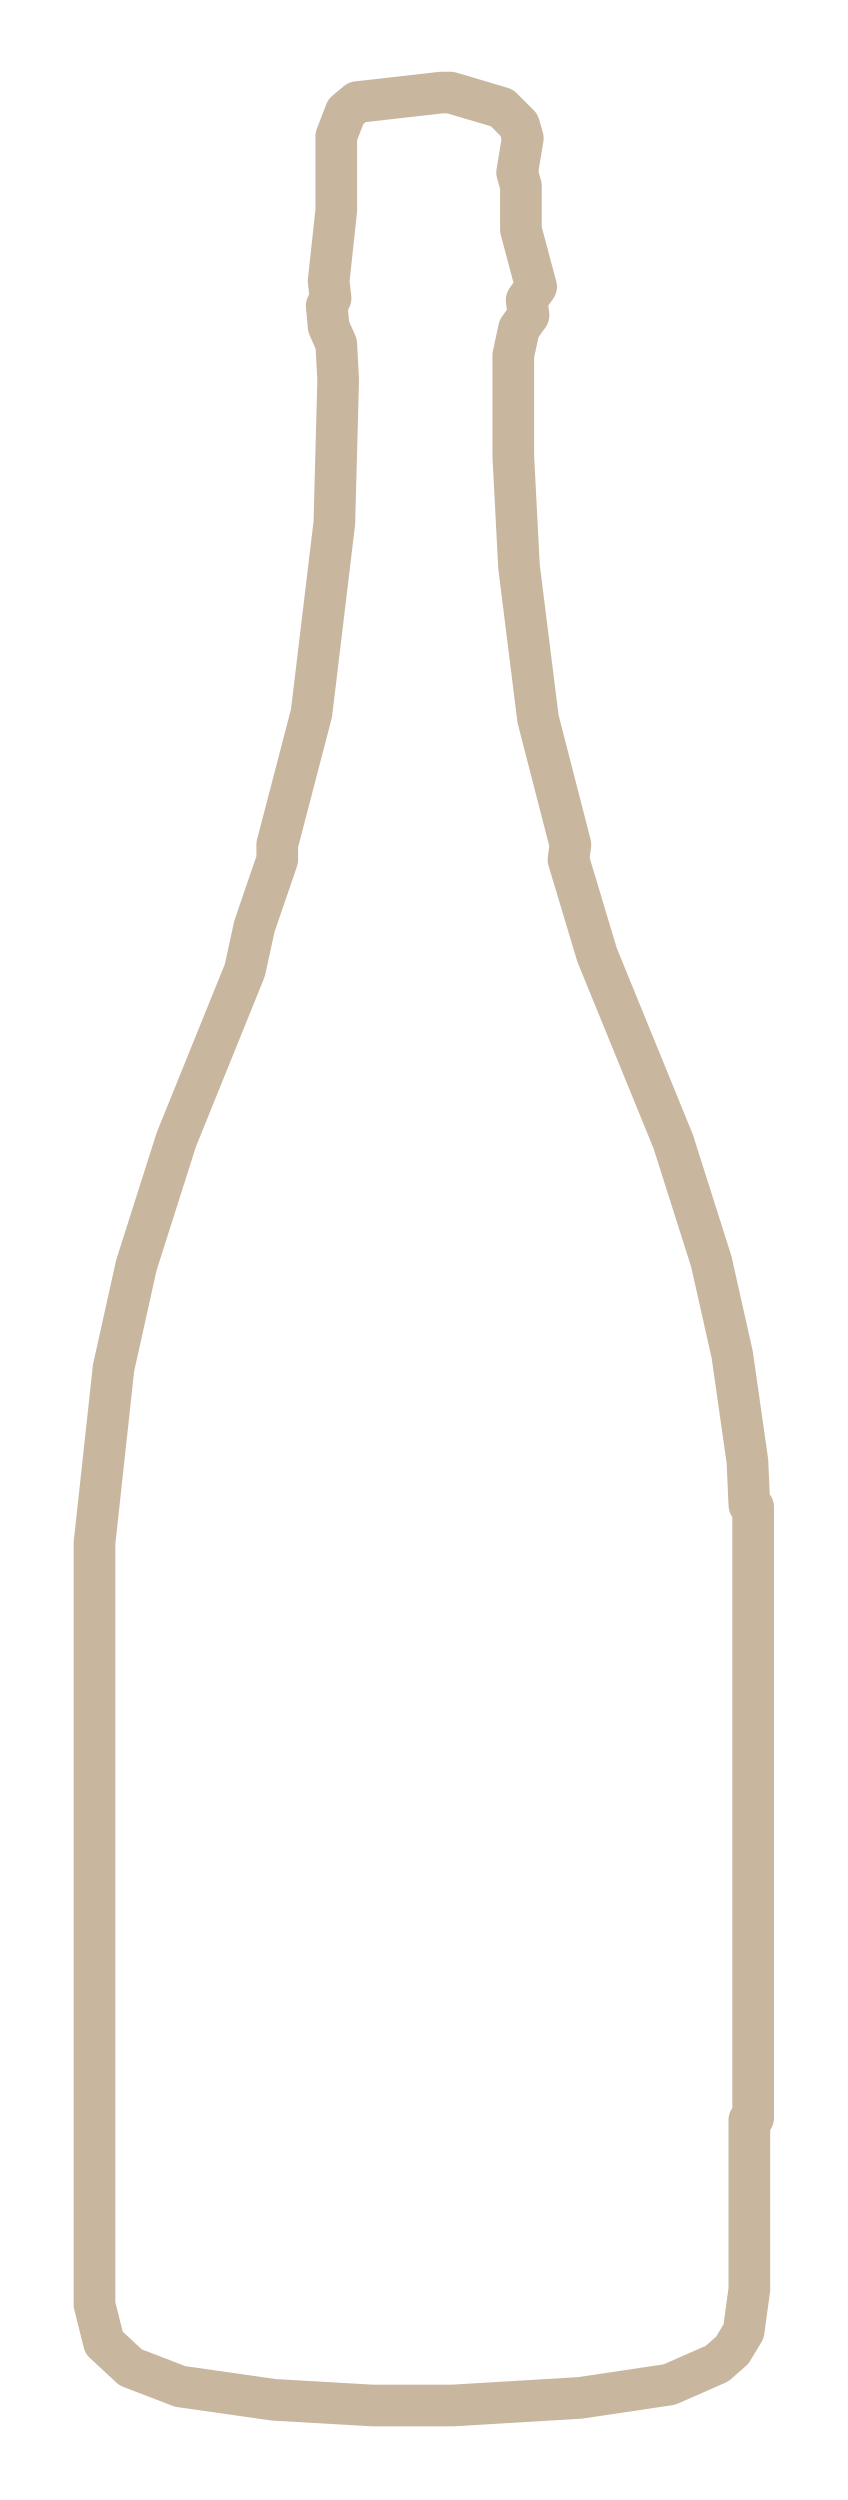
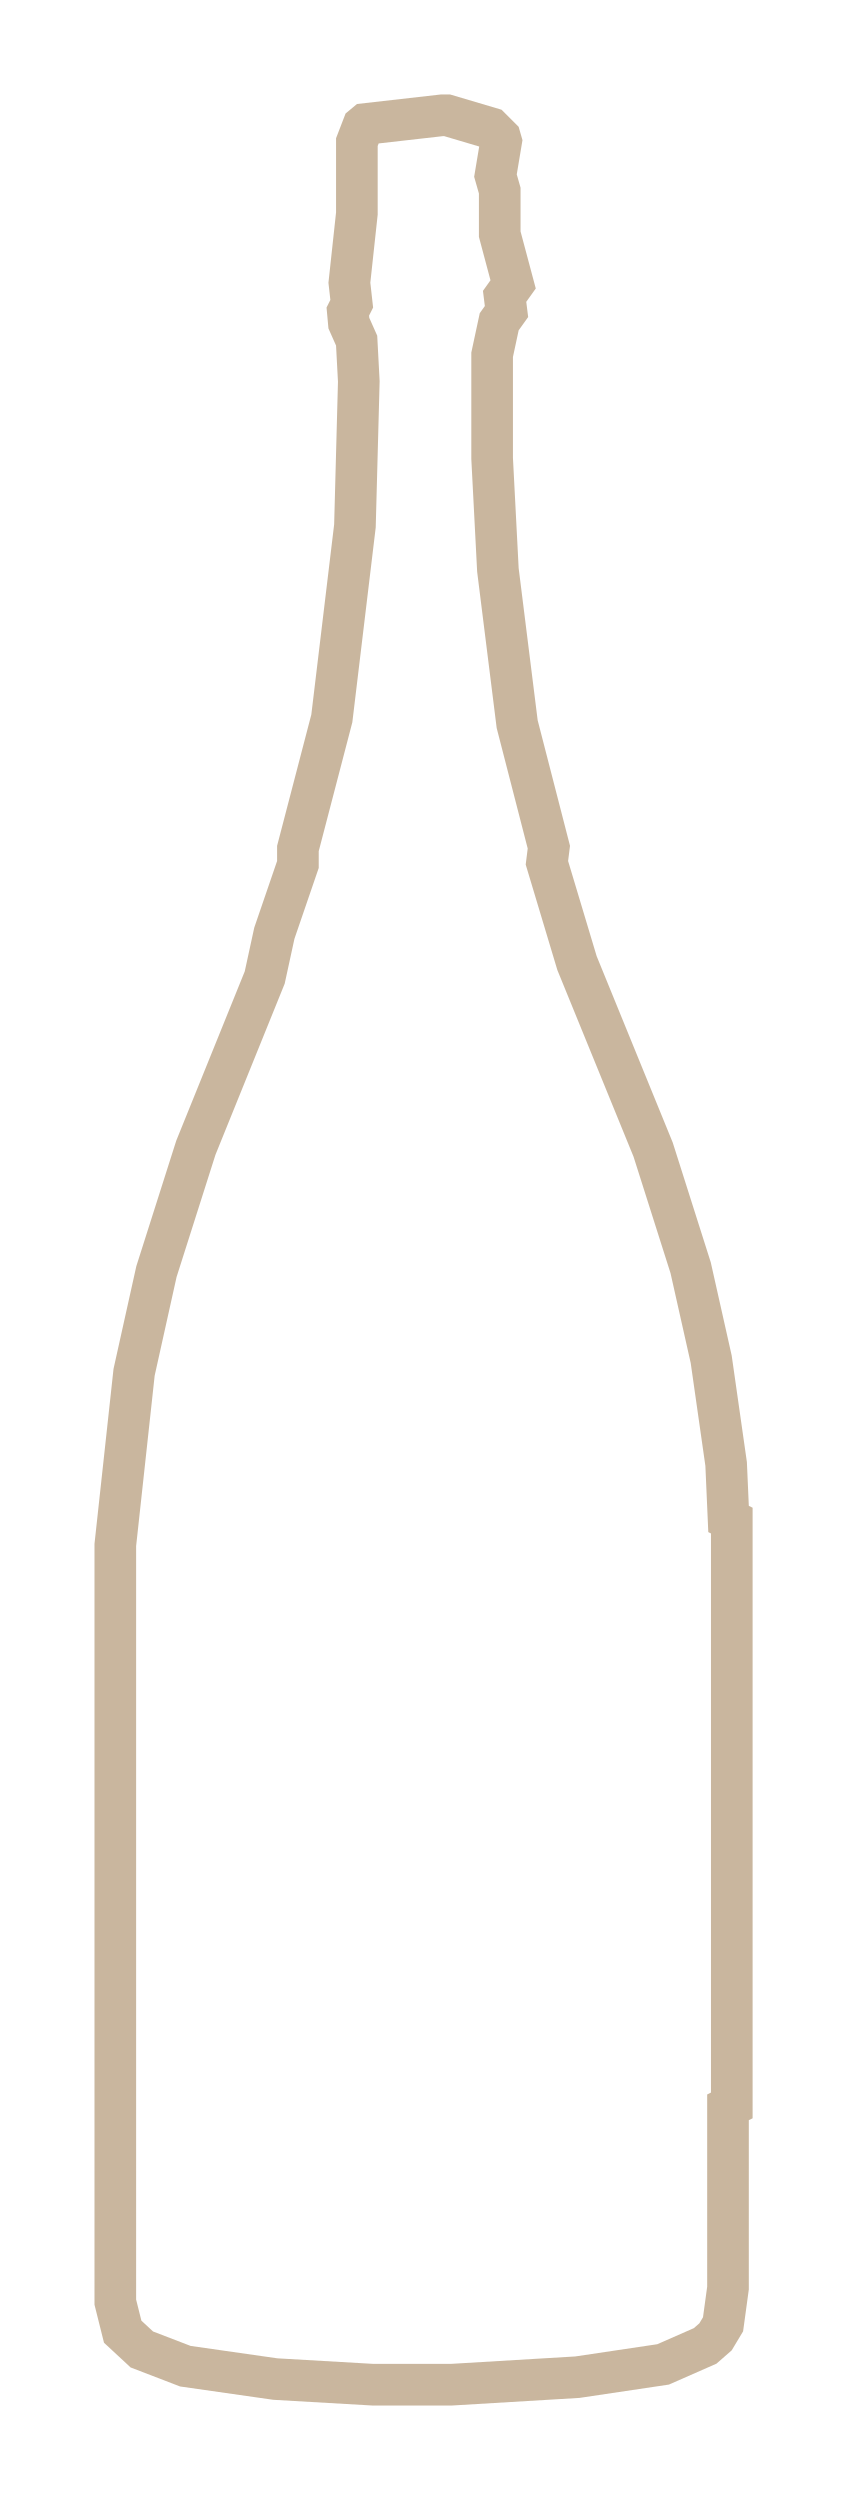
- <svg xmlns="http://www.w3.org/2000/svg" viewBox="0 0 366.18 1080">
-   <path d="M190.49,40.00 L154.31,44.11 L149.38,48.22 L145.26,58.91 L145.26,90.99 L141.97,121.41 L142.80,128.82 L141.15,132.11 L141.97,141.15 L145.26,148.55 L146.09,164.18 L144.44,225.86 L134.57,308.09 L119.77,364.84 L119.77,371.41 L109.90,400.20 L105.79,419.11 L76.18,492.30 L58.91,546.58 L49.05,590.99 L40.82,666.64 L40.82,995.59 L44.93,1012.04 L56.45,1022.73 L77.83,1030.95 L118.12,1036.71 L160.89,1039.18 L195.43,1039.18 L250.53,1035.89 L289.18,1030.13 L309.74,1021.09 L316.32,1015.33 L321.25,1007.11 L323.72,989.01 L323.72,915.82 L325.36,915.00 L325.36,651.02 L323.72,650.20 L322.89,631.28 L316.32,585.23 L307.27,544.93 L290.82,493.12 L257.93,412.53 L245.59,371.41 L246.41,364.84 L232.43,310.56 L224.21,244.77 L221.74,197.07 L221.74,153.49 L224.21,141.97 L228.32,136.22 L227.50,129.64 L231.61,123.88 L225.03,99.21 L225.03,80.30 L223.39,74.54 L225.86,59.74 L224.21,53.98 L216.81,46.58 L194.61,40.00 Z" fill="none" stroke="#c9b69e" stroke-width="18" stroke-linejoin="round" />
+ <svg xmlns="http://www.w3.org/2000/svg" viewBox="0 0 445.36 1314.36">
+   <defs>
+     <clipPath id="body">
+       <path d="M231.676,49.68 L187.681,54.678 L181.686,59.676 L176.676,72.675 L176.676,111.684 L172.676,148.675 L173.685,157.685 L171.678,161.686 L172.676,172.678 L176.676,181.677 L177.685,200.683 L175.679,275.686 L163.677,375.677 L145.68,444.685 L145.68,452.675 L133.678,487.683 L128.681,510.678 L92.675,599.677 L71.675,665.681 L59.685,719.684 L49.677,811.674 L49.677,1211.677 L54.675,1231.681 L68.683,1244.68 L94.681,1254.675 L143.674,1261.679 L195.682,1264.683 L237.683,1264.683 L304.684,1260.682 L351.683,1253.678 L376.684,1242.685 L384.685,1235.681 L390.68,1225.686 L393.684,1203.676 L393.684,1114.677 L395.678,1113.68 L395.678,792.68 L393.684,791.683 L392.674,768.676 L384.685,712.68 L373.68,663.675 L353.677,600.674 L313.683,502.676 L298.677,452.675 L299.675,444.685 L282.675,378.681 L272.679,298.68 L269.676,240.677 L269.676,187.684 L272.679,173.676 L277.677,166.684 L276.68,158.682 L281.678,151.678 L273.676,121.679 L273.676,98.685 L271.682,91.681 L274.686,73.684 L272.679,66.68 L263.681,57.681 L236.686,49.68 Z" />
+     </clipPath>
+   </defs>
+   <path d="M231.676,49.68 L187.681,54.678 L181.686,59.676 L176.676,72.675 L176.676,111.684 L172.676,148.675 L173.685,157.685 L171.678,161.686 L172.676,172.678 L176.676,181.677 L177.685,200.683 L175.679,275.686 L163.677,375.677 L145.68,444.685 L145.68,452.675 L133.678,487.683 L128.681,510.678 L92.675,599.677 L71.675,665.681 L59.685,719.684 L49.677,811.674 L49.677,1211.677 L54.675,1231.681 L68.683,1244.68 L94.681,1254.675 L143.674,1261.679 L195.682,1264.683 L237.683,1264.683 L304.684,1260.682 L351.683,1253.678 L376.684,1242.685 L384.685,1235.681 L390.68,1225.686 L393.684,1203.676 L393.684,1114.677 L395.678,1113.68 L395.678,792.68 L393.684,791.683 L392.674,768.676 L384.685,712.68 L373.68,663.675 L353.677,600.674 L313.683,502.676 L298.677,452.675 L299.675,444.685 L282.675,378.681 L272.679,298.68 L269.676,240.677 L269.676,187.684 L272.679,173.676 L277.677,166.684 L276.68,158.682 L281.678,151.678 L273.676,121.679 L273.676,98.685 L271.682,91.681 L274.686,73.684 L272.679,66.68 L263.681,57.681 L236.686,49.68 Z" fill="none" stroke="#C9B69E" stroke-width="43.776" clip-path="url(#body)" />
</svg>
